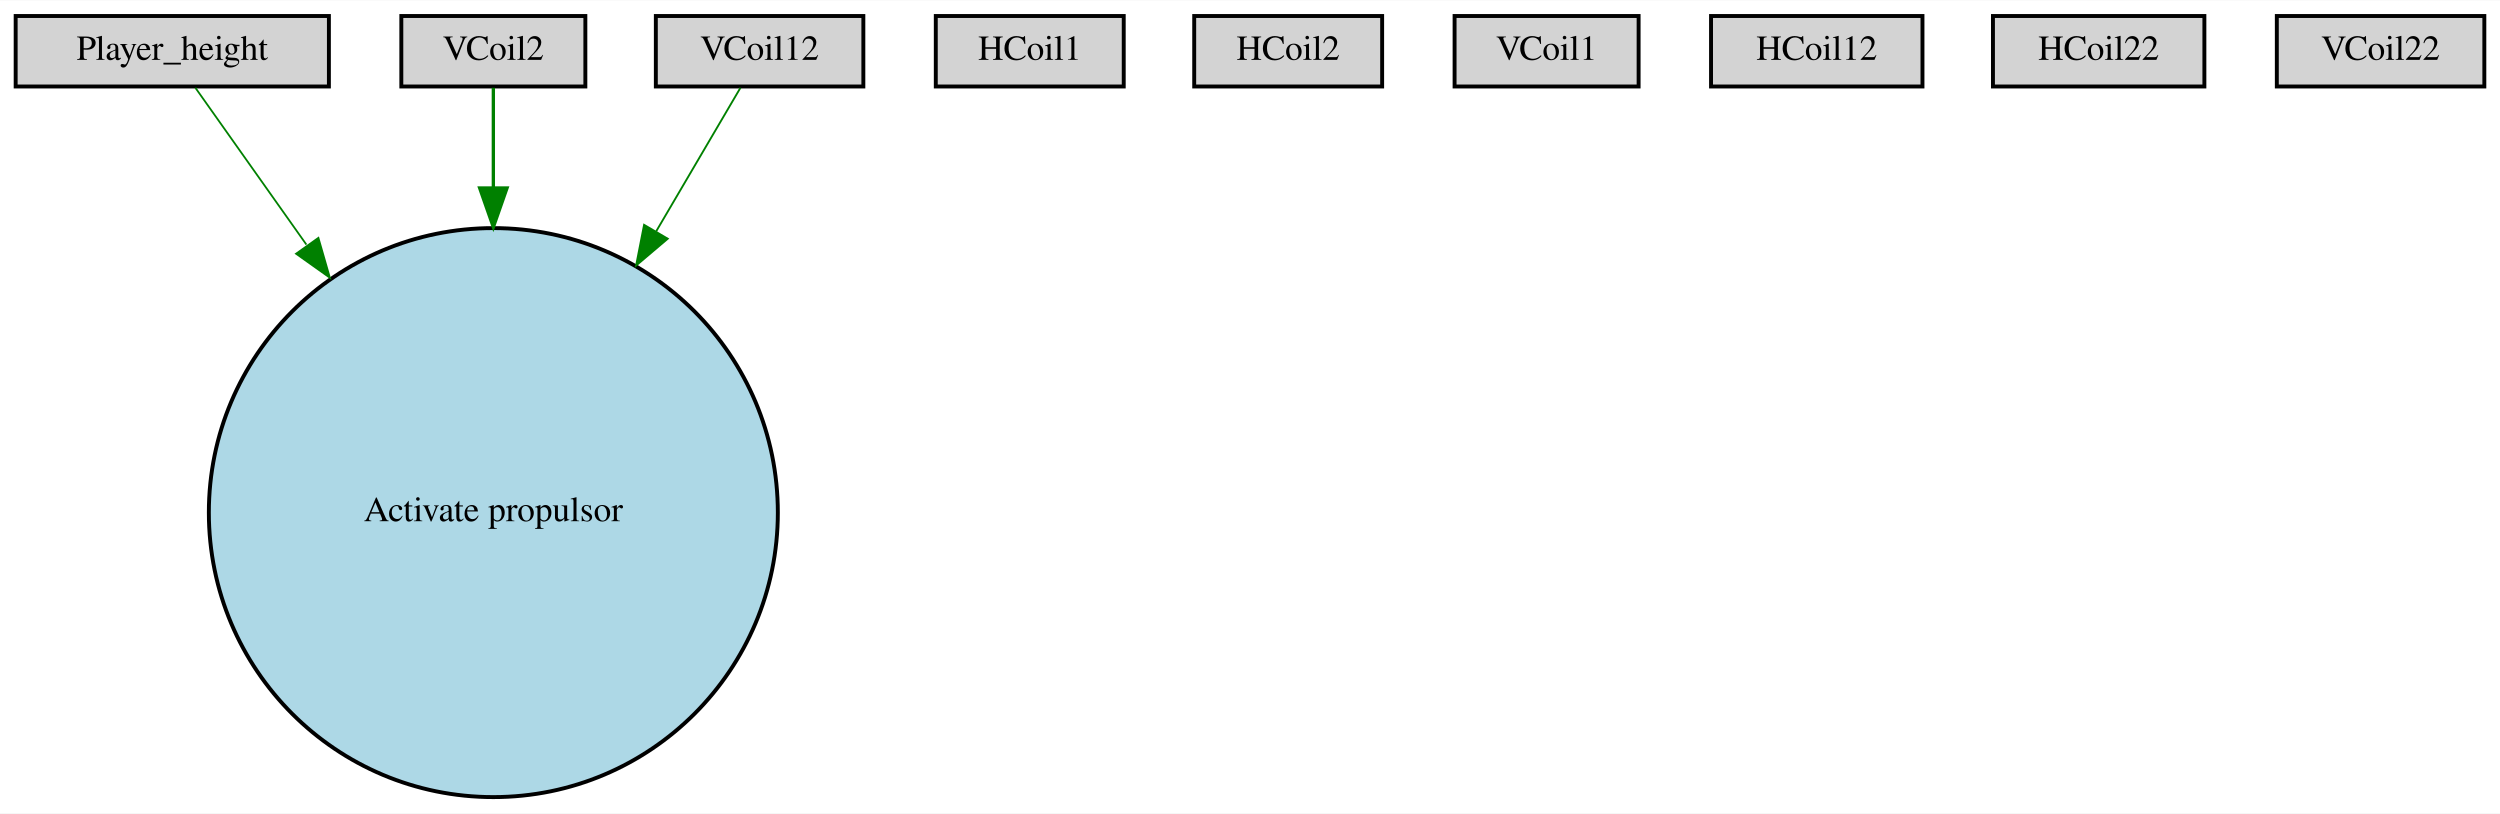
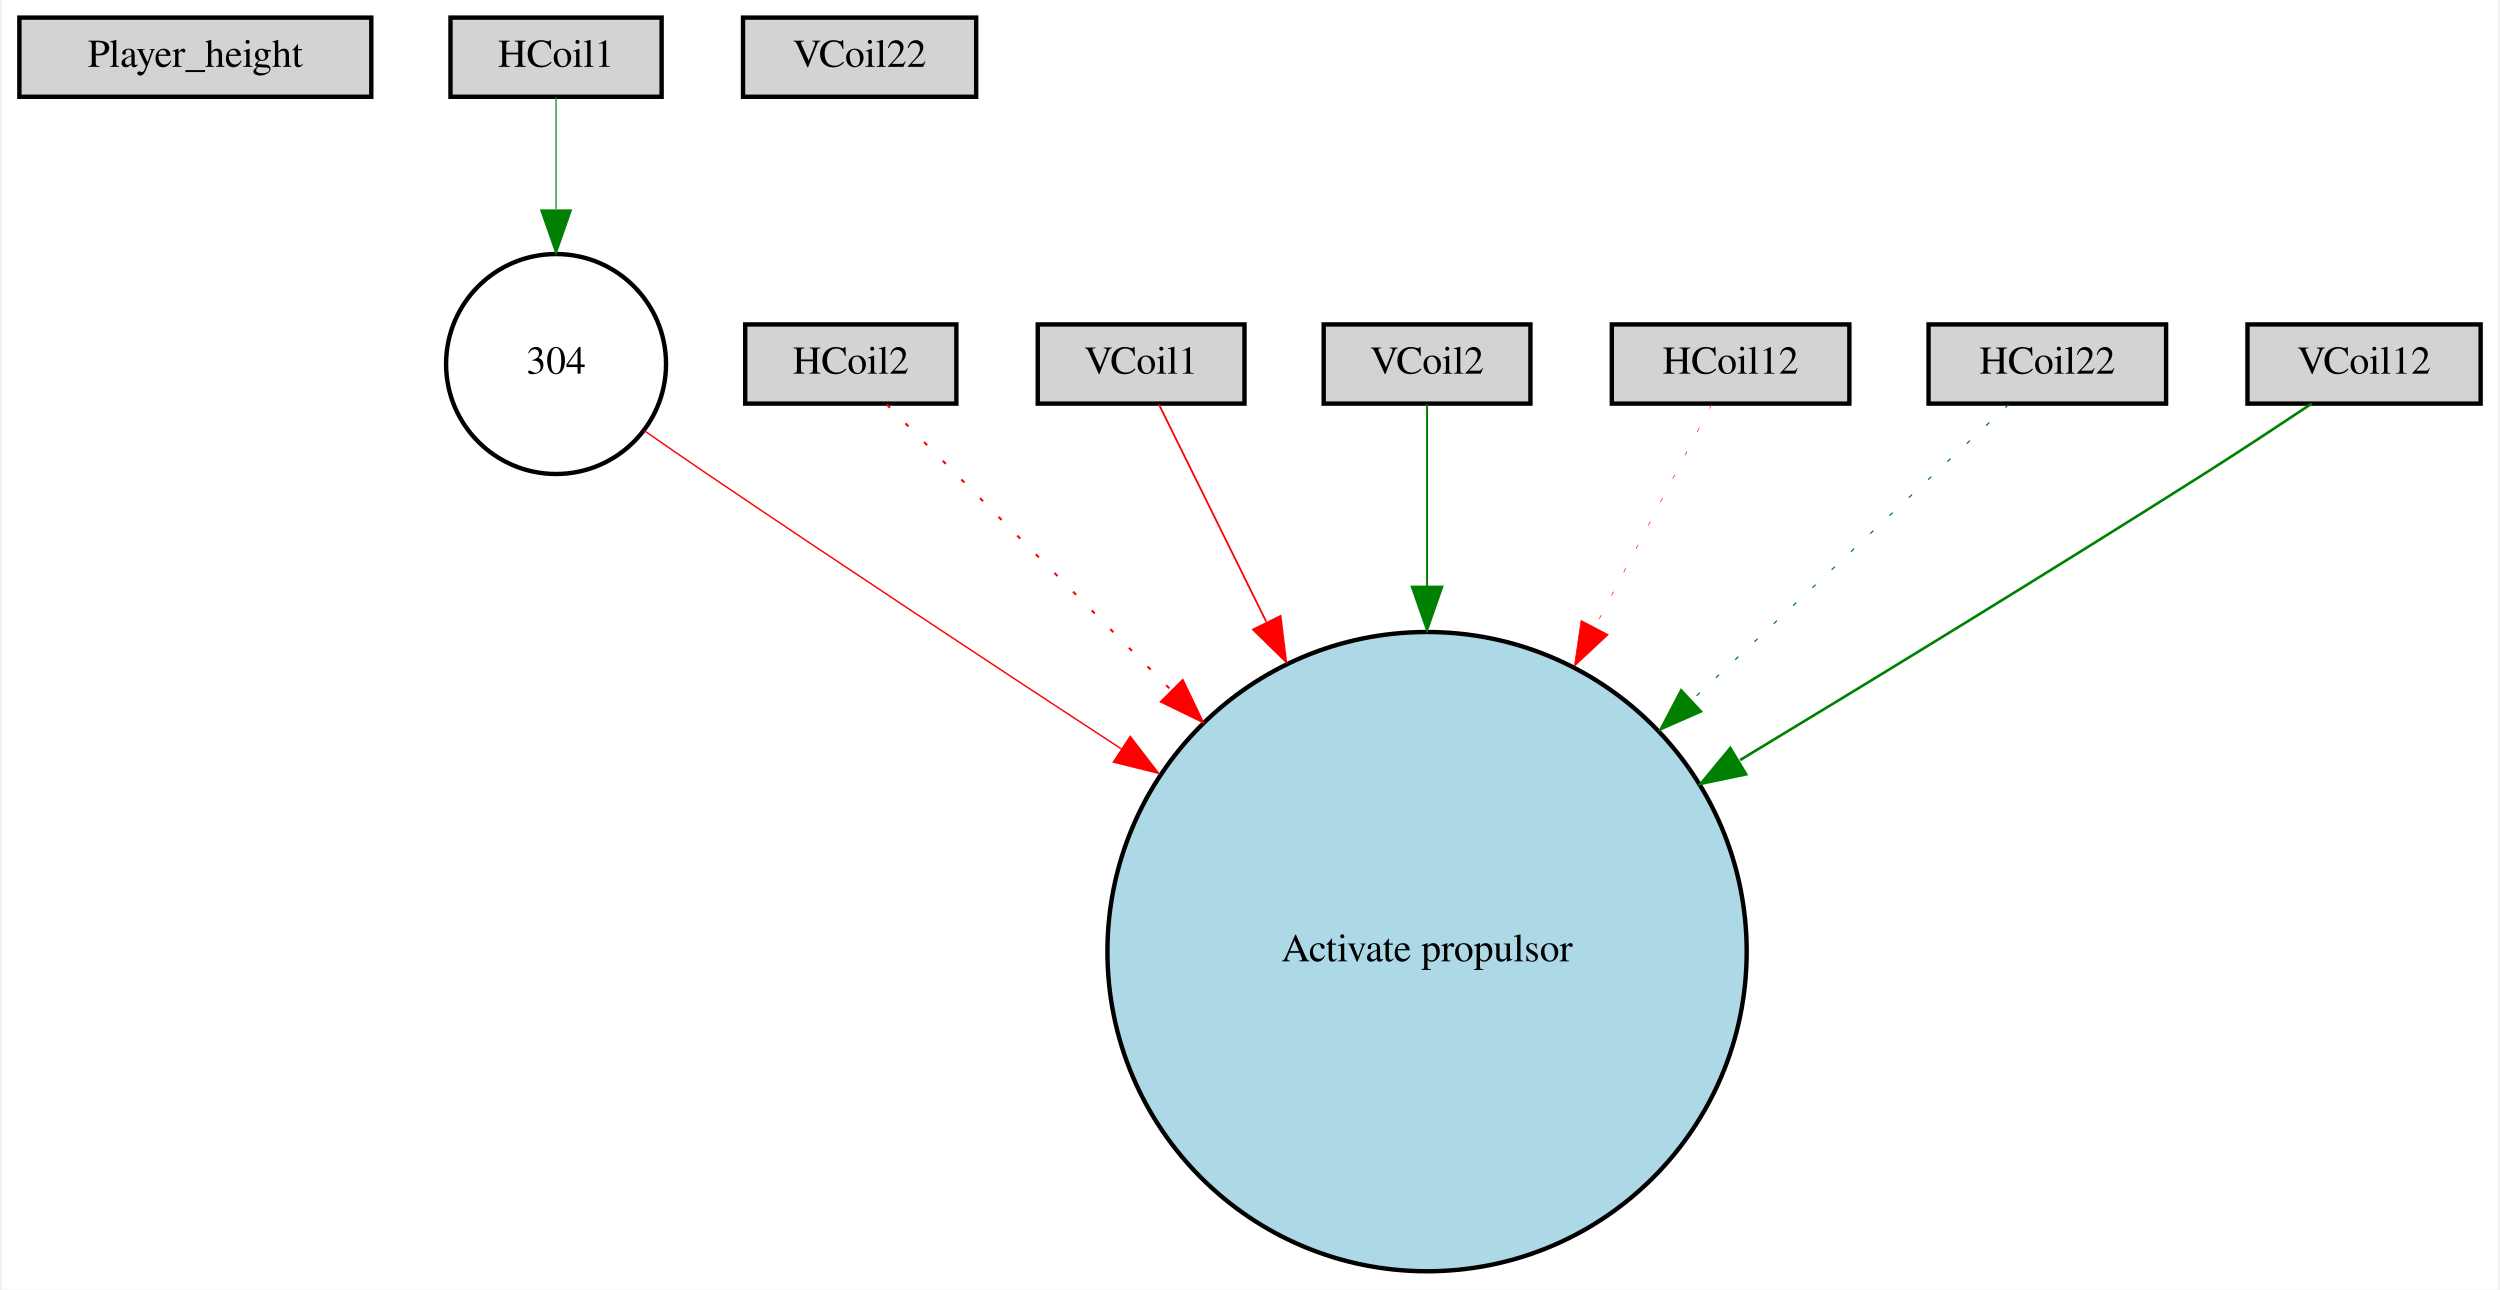
- <svg xmlns="http://www.w3.org/2000/svg" width="639pt" height="208pt" viewBox="0.00 0.00 638.50 207.66">
-   <g id="graph0" class="graph" transform="scale(1 1) rotate(0) translate(4 203.66)">
-     <polygon fill="white" stroke="transparent" points="-4,4 -4,-203.66 634.5,-203.66 634.5,4 -4,4" />
+ <svg xmlns="http://www.w3.org/2000/svg" width="568pt" height="293pt" viewBox="0.00 0.00 567.50 293.16">
+   <g id="graph0" class="graph" transform="scale(1 1) rotate(0) translate(4 289.16)">
+     <polygon fill="white" stroke="transparent" points="-4,4 -4,-289.16 563.5,-289.16 563.5,4 -4,4" />
    <g id="node1" class="node">
-       <polygon fill="lightgray" stroke="black" points="80,-199.66 0,-199.66 0,-181.66 80,-181.66 80,-199.66" />
-       <text text-anchor="middle" x="40" y="-188.46" font-family="Times,serif" font-size="9.00">Player_height</text>
+       <polygon fill="lightgray" stroke="black" points="80,-285.16 0,-285.16 0,-267.16 80,-267.16 80,-285.16" />
+       <text text-anchor="middle" x="40" y="-273.96" font-family="Times,serif" font-size="9.00">Player_height</text>
+     </g>
+     <g id="node2" class="node">
+       <polygon fill="lightgray" stroke="black" points="146,-285.16 98,-285.16 98,-267.16 146,-267.16 146,-285.16" />
+       <text text-anchor="middle" x="122" y="-273.96" font-family="Times,serif" font-size="9.00">HCoil1</text>
+     </g>
+     <g id="node11" class="node">
+       <ellipse fill="white" stroke="black" cx="122" cy="-206.41" rx="25" ry="25" />
+       <text text-anchor="middle" x="122" y="-204.21" font-family="Times,serif" font-size="9.00">304</text>
+     </g>
+     <g id="edge6" class="edge">
+       <path fill="none" stroke="green" stroke-width="0.27" d="M122,-267.12C122,-260.69 122,-251.19 122,-241.65" />
+       <polygon fill="green" stroke="green" stroke-width="0.27" points="125.5,-241.43 122,-231.43 118.5,-241.43 125.5,-241.43" />
+     </g>
+     <g id="node3" class="node">
+       <polygon fill="lightgray" stroke="black" points="213,-215.41 165,-215.41 165,-197.41 213,-197.41 213,-215.41" />
+       <text text-anchor="middle" x="189" y="-204.21" font-family="Times,serif" font-size="9.00">HCoil2</text>
    </g>
    <g id="node10" class="node">
-       <ellipse fill="lightblue" stroke="black" cx="122" cy="-72.83" rx="72.66" ry="72.66" />
-       <text text-anchor="middle" x="122" y="-70.63" font-family="Times,serif" font-size="9.00">Activate propulsor</text>
+       <ellipse fill="lightblue" stroke="black" cx="320" cy="-72.83" rx="72.66" ry="72.66" />
+       <text text-anchor="middle" x="320" y="-70.63" font-family="Times,serif" font-size="9.00">Activate propulsor</text>
    </g>
    <g id="edge1" class="edge">
-       <path fill="none" stroke="green" stroke-width="0.46" d="M45.9,-181.33C52.21,-172.41 62.88,-157.35 74.25,-141.28" />
-       <polygon fill="green" stroke="green" stroke-width="0.46" points="77.32,-143 80.25,-132.81 71.61,-138.95 77.32,-143" />
-     </g>
-     <g id="node2" class="node">
-       <polygon fill="lightgray" stroke="black" points="283,-199.66 235,-199.66 235,-181.66 283,-181.66 283,-199.66" />
-       <text text-anchor="middle" x="259" y="-188.46" font-family="Times,serif" font-size="9.00">HCoil1</text>
-     </g>
-     <g id="node3" class="node">
-       <polygon fill="lightgray" stroke="black" points="349,-199.66 301,-199.66 301,-181.66 349,-181.66 349,-199.66" />
-       <text text-anchor="middle" x="325" y="-188.46" font-family="Times,serif" font-size="9.00">HCoil2</text>
+       <path fill="none" stroke="red" stroke-width="0.47" stroke-dasharray="1,5" d="M197.19,-197.18C210.19,-184.12 236.64,-157.56 261.68,-132.41" />
+       <polygon fill="red" stroke="red" stroke-width="0.47" points="264.46,-134.58 269.03,-125.02 259.5,-129.64 264.46,-134.58" />
    </g>
    <g id="node4" class="node">
-       <polygon fill="lightgray" stroke="black" points="414.5,-199.66 367.5,-199.66 367.5,-181.66 414.5,-181.66 414.5,-199.66" />
-       <text text-anchor="middle" x="391" y="-188.46" font-family="Times,serif" font-size="9.00">VCoil1</text>
+       <polygon fill="lightgray" stroke="black" points="278.5,-215.41 231.5,-215.41 231.5,-197.41 278.5,-197.41 278.5,-215.41" />
+       <text text-anchor="middle" x="255" y="-204.21" font-family="Times,serif" font-size="9.00">VCoil1</text>
+     </g>
+     <g id="edge4" class="edge">
+       <path fill="none" stroke="red" stroke-width="0.41" d="M259.07,-197.18C264.2,-186.79 273.56,-167.84 283.43,-147.86" />
+       <polygon fill="red" stroke="red" stroke-width="0.41" points="286.69,-149.15 287.99,-138.64 280.42,-146.05 286.69,-149.15" />
    </g>
    <g id="node5" class="node">
-       <polygon fill="lightgray" stroke="black" points="145.5,-199.66 98.5,-199.66 98.5,-181.66 145.5,-181.66 145.5,-199.66" />
-       <text text-anchor="middle" x="122" y="-188.46" font-family="Times,serif" font-size="9.00">VCoil2</text>
+       <polygon fill="lightgray" stroke="black" points="343.5,-215.41 296.5,-215.41 296.5,-197.41 343.5,-197.41 343.5,-215.41" />
+       <text text-anchor="middle" x="320" y="-204.21" font-family="Times,serif" font-size="9.00">VCoil2</text>
+     </g>
+     <g id="edge5" class="edge">
+       <path fill="none" stroke="green" stroke-width="0.45" d="M320,-197.18C320,-188.2 320,-172.82 320,-155.92" />
+       <polygon fill="green" stroke="green" stroke-width="0.45" points="323.5,-155.82 320,-145.82 316.5,-155.82 323.5,-155.82" />
+     </g>
+     <g id="node6" class="node">
+       <polygon fill="lightgray" stroke="black" points="416,-215.41 362,-215.41 362,-197.41 416,-197.41 416,-215.41" />
+       <text text-anchor="middle" x="389" y="-204.21" font-family="Times,serif" font-size="9.00">HCoil12</text>
    </g>
    <g id="edge2" class="edge">
-       <path fill="none" stroke="green" stroke-width="0.85" d="M122,-181.33C122,-175.2 122,-166.17 122,-155.9" />
-       <polygon fill="green" stroke="green" stroke-width="0.85" points="125.5,-155.74 122,-145.74 118.5,-155.74 125.5,-155.74" />
-     </g>
-     <g id="node6" class="node">
-       <polygon fill="lightgray" stroke="black" points="487,-199.66 433,-199.66 433,-181.66 487,-181.66 487,-199.66" />
-       <text text-anchor="middle" x="460" y="-188.46" font-family="Times,serif" font-size="9.00">HCoil12</text>
+       <path fill="none" stroke="red" stroke-width="0.15" stroke-dasharray="1,5" d="M384.68,-197.18C379.13,-186.6 368.93,-167.13 358.23,-146.74" />
+       <polygon fill="red" stroke="red" stroke-width="0.15" points="361.21,-144.89 353.47,-137.66 355.01,-148.14 361.21,-144.89" />
    </g>
    <g id="node7" class="node">
-       <polygon fill="lightgray" stroke="black" points="559,-199.66 505,-199.66 505,-181.66 559,-181.66 559,-199.66" />
-       <text text-anchor="middle" x="532" y="-188.46" font-family="Times,serif" font-size="9.00">HCoil22</text>
+       <polygon fill="lightgray" stroke="black" points="488,-215.41 434,-215.41 434,-197.41 488,-197.41 488,-215.41" />
+       <text text-anchor="middle" x="461" y="-204.21" font-family="Times,serif" font-size="9.00">HCoil22</text>
+     </g>
+     <g id="edge3" class="edge">
+       <path fill="none" stroke="green" stroke-width="0.28" stroke-dasharray="1,5" d="M452.18,-197.18C437.74,-183.7 407.86,-155.83 380.17,-129.98" />
+       <polygon fill="green" stroke="green" stroke-width="0.28" points="382.51,-127.38 372.81,-123.11 377.73,-132.49 382.51,-127.38" />
    </g>
    <g id="node8" class="node">
-       <polygon fill="lightgray" stroke="black" points="216.5,-199.66 163.5,-199.66 163.5,-181.66 216.5,-181.66 216.5,-199.66" />
-       <text text-anchor="middle" x="190" y="-188.46" font-family="Times,serif" font-size="9.00">VCoil12</text>
+       <polygon fill="lightgray" stroke="black" points="559.5,-215.41 506.5,-215.41 506.5,-197.41 559.5,-197.41 559.5,-215.41" />
+       <text text-anchor="middle" x="533" y="-204.21" font-family="Times,serif" font-size="9.00">VCoil12</text>
    </g>
-     <g id="edge3" class="edge">
-       <path fill="none" stroke="green" stroke-width="0.48" d="M185.11,-181.33C180.25,-173.05 172.28,-159.48 163.62,-144.72" />
-       <polygon fill="green" stroke="green" stroke-width="0.48" points="166.54,-142.78 158.46,-135.93 160.5,-146.33 166.54,-142.78" />
+     <g id="edge8" class="edge">
+       <path fill="none" stroke="green" stroke-width="0.6" d="M521.07,-197.39C514.09,-192.73 505.09,-186.8 497,-181.66 462.42,-159.73 423.61,-135.99 391.16,-116.38" />
+       <polygon fill="green" stroke="green" stroke-width="0.6" points="392.55,-113.14 382.18,-110.97 388.94,-119.13 392.55,-113.14" />
    </g>
    <g id="node9" class="node">
-       <polygon fill="lightgray" stroke="black" points="630.5,-199.66 577.5,-199.66 577.5,-181.66 630.5,-181.66 630.5,-199.66" />
-       <text text-anchor="middle" x="604" y="-188.46" font-family="Times,serif" font-size="9.00">VCoil22</text>
+       <polygon fill="lightgray" stroke="black" points="217.5,-285.16 164.5,-285.16 164.5,-267.16 217.5,-267.16 217.5,-285.16" />
+       <text text-anchor="middle" x="191" y="-273.96" font-family="Times,serif" font-size="9.00">VCoil22</text>
+     </g>
+     <g id="edge7" class="edge">
+       <path fill="none" stroke="red" stroke-width="0.33" d="M142.07,-191.25C146.63,-188.07 151.47,-184.73 156,-181.66 186.81,-160.78 221.18,-138.09 250.46,-118.94" />
+       <polygon fill="red" stroke="red" stroke-width="0.33" points="252.52,-121.77 258.98,-113.37 248.69,-115.91 252.52,-121.77" />
    </g>
  </g>
</svg>
